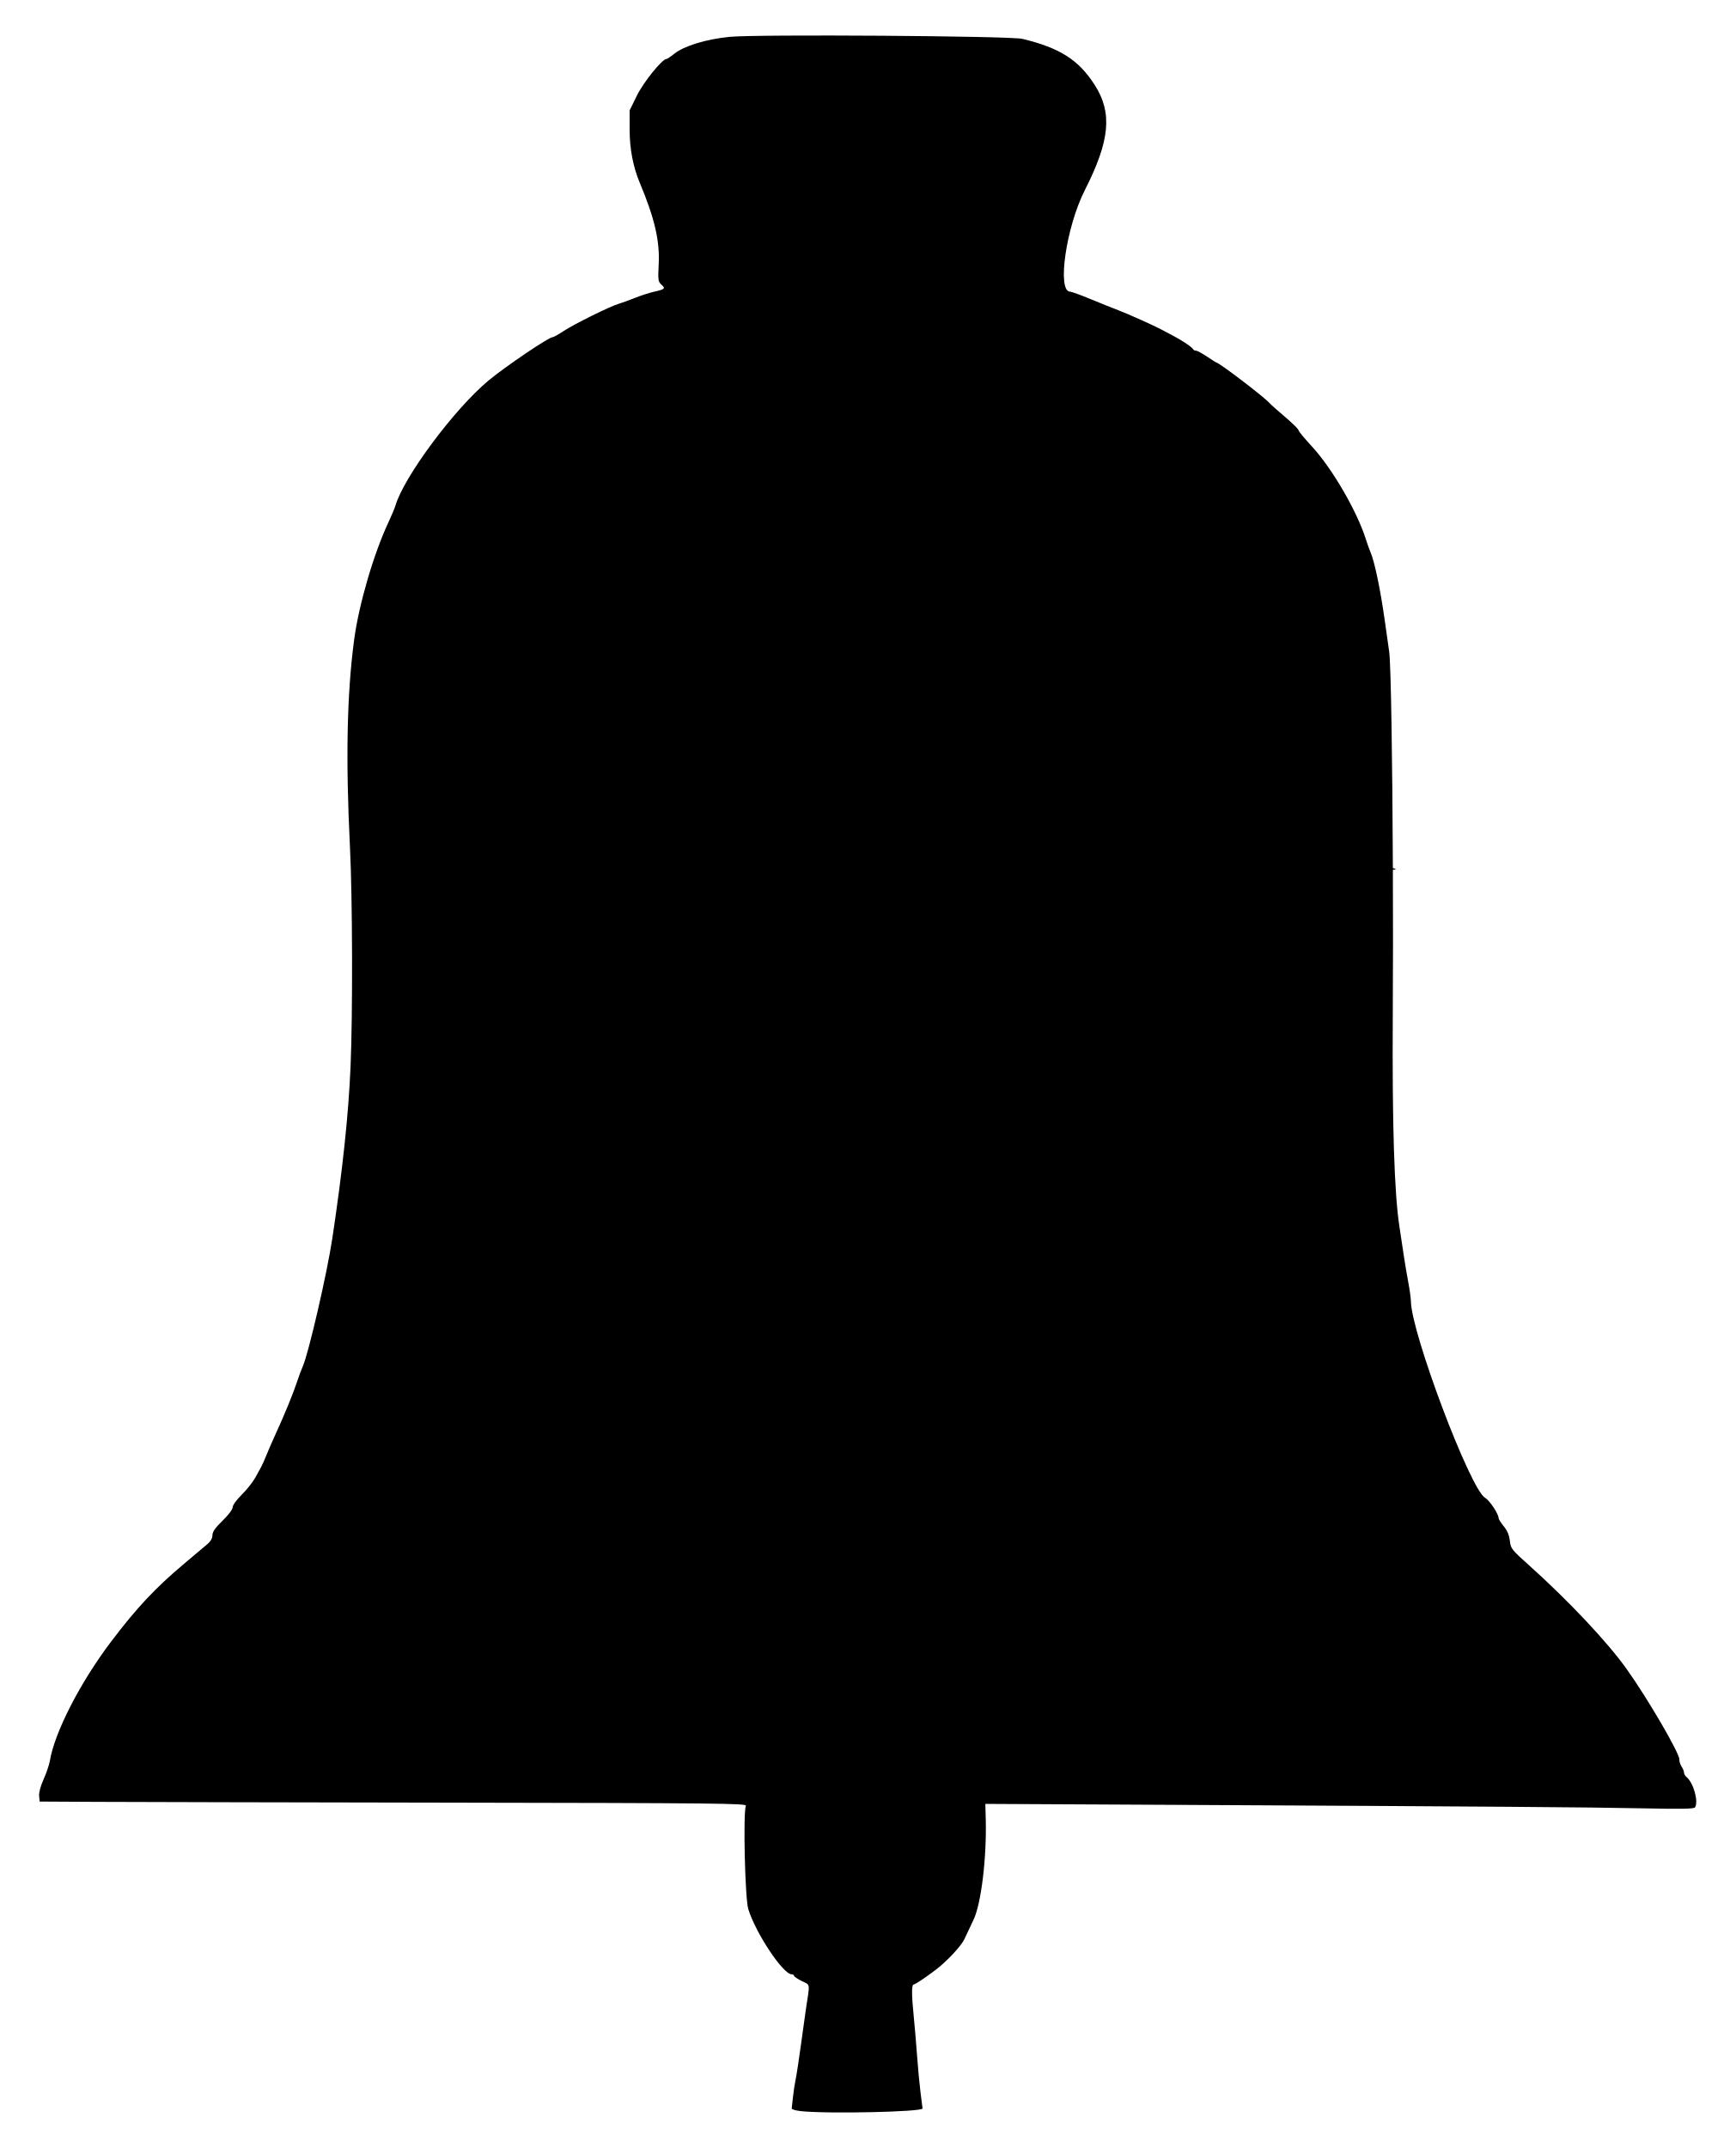
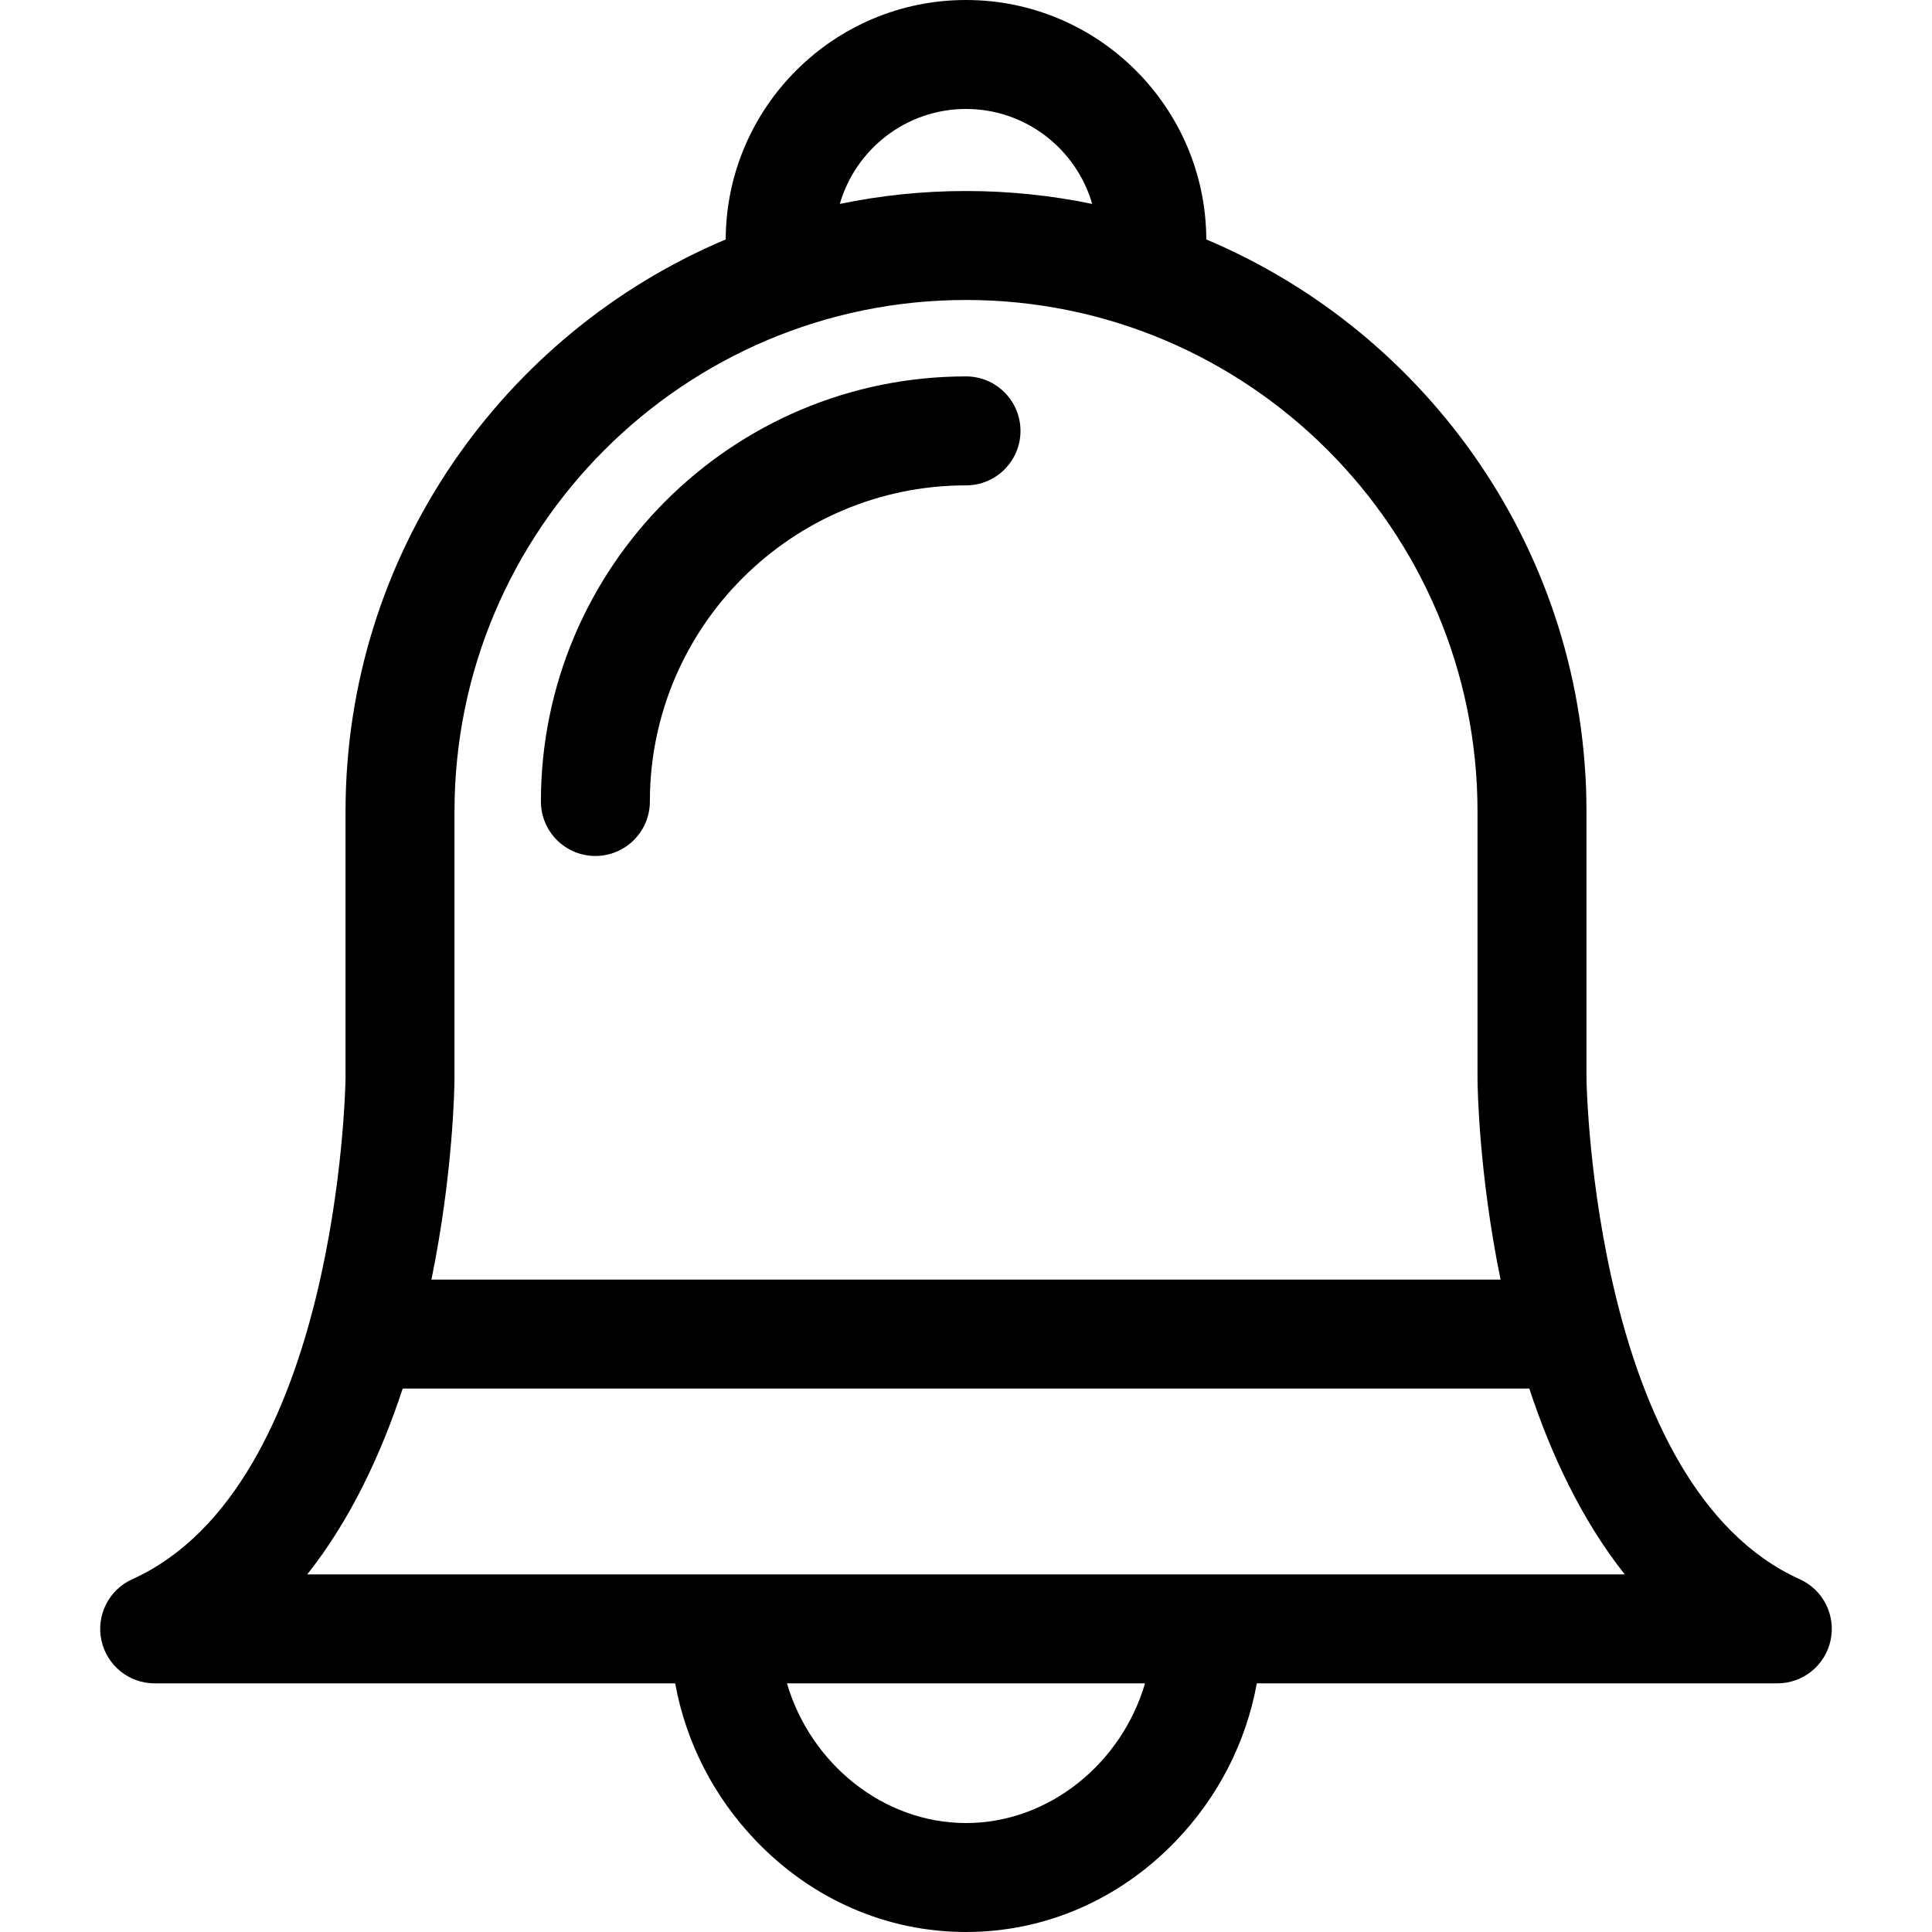
- <svg xmlns="http://www.w3.org/2000/svg" version="1.1" id="Layer_1" x="0px" y="0px" viewBox="0 0 1337.168 1654.725" enable-background="new 0 0 1337.168 1654.725" xml:space="preserve">
-   <path d="M1306.14,1392.275c-0.762,1.247-9.92,1.413-40.789,0.776c-42.507-0.873-115.647-1.413-355.433-2.646l-150.672-0.762  l0.319,11.5c0.831,29.539-3.464,65.201-9.352,77.629c-2.369,5.002-5.584,11.804-7.135,15.13  c-2.452,5.209-13.107,16.681-21.572,23.179c-7.565,5.819-16.335,11.693-17.471,11.693c-1.649,0-1.649,7.98,0.014,24.218  c0.72,7.038,1.87,20.685,2.577,30.328c0.693,9.657,1.871,22.223,2.605,27.932c0.734,5.722,1.469,11.555,1.635,12.996  c0.333,2.674-73.195,4.295-93.853,2.064c-3.935-0.429-7.052-1.358-6.955-2.064c0.111-0.72,0.568-4.808,1.011-9.103  c0.443-4.281,1.385-10.419,2.078-13.633c0.693-3.214,2.48-14.908,3.977-25.978c1.482-11.07,3.242-23.636,3.893-27.932  c3.159-20.685,3.533-18.122-3.2-21.489c-3.298-1.649-5.999-3.477-5.999-4.06c0-0.596-0.748-1.081-1.676-1.081  c-6.706,0-27.668-31.409-33.557-50.279c-2.508-8.077-4.06-74.027-1.857-79.652c0.707-1.787-22.694-2.037-226.874-2.355  c-125.22-0.208-247.836-0.471-272.484-0.61l-44.807-0.235l-0.416-4.254c-0.249-2.66,1.053-7.537,3.491-12.996  c2.134-4.794,4.267-11.07,4.738-13.924c3.685-22.223,23.456-60.684,47.425-92.301c19.84-26.144,33.958-41.163,56.459-60.061  c7.87-6.595,15.905-13.37,17.859-15.06c2.272-1.953,3.575-4.378,3.575-6.609c0-2.605,2.05-5.542,7.8-11.167  c4.655-4.558,7.786-8.729,7.786-10.363c0-1.607,2.979-5.694,7.163-9.837c3.935-3.907,8.618-9.851,10.405-13.204  c1.787-3.353,3.769-6.983,4.42-8.05c0.651-1.081,2.466-5.168,4.046-9.089c1.579-3.935,4.891-11.513,7.343-16.848  c6.539-14.201,13.328-30.772,16.252-39.667c1.413-4.281,3.367-9.546,4.337-11.68c4.447-9.795,18.746-71.657,22.819-98.716  c8.022-53.411,12.456-95.141,14.063-132.494c1.718-39.777,1.482-129.654-0.43-168.198c-3.394-68.36-2.411-118.279,3.159-160.287  c3.616-27.197,14.922-66.005,26.421-90.611c2.438-5.251,4.877-11.001,5.39-12.788c6.387-22.126,45.444-74.636,71.796-96.527  c13.107-10.876,46.372-33.363,49.351-33.363c0.734,0,4.447-2.064,8.271-4.6c7.967-5.306,35.912-19.134,42.645-21.115  c2.494-0.734,8.202-2.799,12.691-4.6c4.475-1.801,11.334-3.99,15.254-4.877c7.828-1.746,8.299-2.314,4.669-5.583  c-2.189-1.995-2.383-3.63-1.787-15.476c0.914-17.942-3.117-35.288-14.548-62.596c-5.182-12.386-7.842-26.227-7.842-40.913V85.054  l5.556-11.347c5.043-10.336,19.535-28.278,22.819-28.278c0.554,0,3.256-1.801,6.013-4.018c7.482-6.013,24.579-11.236,42.562-13.024  c20.949-2.064,216.247-0.734,225.696,1.552c28.887,6.969,43.366,16.196,55.738,35.538c13.758,21.489,11.735,42.867-7.662,81.065  c-14.423,28.402-21.586,78.142-11.264,78.142c0.998,0,8.022,2.563,15.628,5.694c7.592,3.131,17.319,7.038,21.6,8.673  c7.69,2.923,26.809,11.5,33.127,14.839c1.773,0.942,5.971,3.159,9.297,4.919c6.983,3.699,14.534,8.826,15.157,10.322  c0.235,0.554,1.205,1.011,2.148,1.011c0.942,0,4.752,2.051,8.465,4.544c3.713,2.508,6.927,4.544,7.135,4.544  c2.051,0,36.646,26.338,40.927,31.16c1.067,1.205,6.332,5.902,11.68,10.419c5.362,4.53,10.142,9.158,10.627,10.28  c0.831,1.953,3.173,4.794,11.32,13.786c14.963,16.473,33.556,48.478,40.359,69.441c1.496,4.655,3.27,9.615,3.921,11.042  c3.021,6.581,7.676,28.777,11.015,52.607c1.053,7.509,2.591,18.316,3.408,24.038c1.358,9.518,2.494,83.725,2.84,166.743  c2.632,0.582,3.02,1.095,0,1.316c0.152,37.256,0.152,76.216-0.069,111.85c-0.513,84.085,1.15,137.205,5.112,163.003  c1.413,9.297,3.103,20.394,3.727,24.689c0.637,4.281,2.037,12.469,3.103,18.178c1.081,5.722,1.981,12.248,2.009,14.506  c0.277,24.482,45.61,144.7,57.137,151.517c3.547,2.092,10.46,12.469,10.46,15.698c0,0.818,1.773,3.644,3.949,6.276  c2.743,3.325,4.184,6.734,4.697,11.125c0.734,6.124,1.219,6.747,15.102,19.203c30.218,27.114,60.172,58.952,74.886,79.596  c16.252,22.805,40.913,65.09,40.622,69.662c-0.097,1.413,0.679,3.88,1.718,5.473c1.053,1.579,1.898,3.713,1.898,4.724  c0,0.998,0.914,2.591,2.037,3.519C1304.92,1373.447,1308.924,1387.772,1306.14,1392.275z" />
+ <svg xmlns="http://www.w3.org/2000/svg" version="1.1" id="Capa_1" x="0px" y="0px" viewBox="0 0 611.999 611.999" style="enable-background:new 0 0 611.999 611.999;" xml:space="preserve">
+   <g>
+     <g>
+       <g>
+         <path d="M570.107,500.254c-65.037-29.371-67.511-155.441-67.559-158.622v-84.578c0-81.402-49.742-151.399-120.427-181.203     C381.969,34,347.883,0,306.001,0c-41.883,0-75.968,34.002-76.121,75.849c-70.682,29.804-120.425,99.801-120.425,181.203v84.578     c-0.046,3.181-2.522,129.251-67.561,158.622c-7.409,3.347-11.481,11.412-9.768,19.36c1.711,7.949,8.74,13.626,16.871,13.626     h164.88c3.38,18.594,12.172,35.892,25.619,49.903c17.86,18.608,41.479,28.856,66.502,28.856     c25.025,0,48.644-10.248,66.502-28.856c13.449-14.012,22.241-31.311,25.619-49.903h164.88c8.131,0,15.159-5.676,16.872-13.626     C581.586,511.664,577.516,503.6,570.107,500.254z M484.434,439.859c6.837,20.728,16.518,41.544,30.246,58.866H97.32     c13.726-17.32,23.407-38.135,30.244-58.866H484.434z M306.001,34.515c18.945,0,34.963,12.73,39.975,30.082     c-12.912-2.678-26.282-4.09-39.975-4.09s-27.063,1.411-39.975,4.09C271.039,47.246,287.057,34.515,306.001,34.515z      M143.97,341.736v-84.685c0-89.343,72.686-162.029,162.031-162.029s162.031,72.686,162.031,162.029v84.826     c0.023,2.596,0.427,29.879,7.303,63.465H136.663C143.543,371.724,143.949,344.393,143.97,341.736z M306.001,577.485     c-26.341,0-49.33-18.992-56.709-44.246h113.416C355.329,558.493,332.344,577.485,306.001,577.485z" />
+         <path d="M306.001,119.235c-74.25,0-134.657,60.405-134.657,134.654c0,9.531,7.727,17.258,17.258,17.258     c9.531,0,17.258-7.727,17.258-17.258c0-55.217,44.923-100.139,100.142-100.139c9.531,0,17.258-7.727,17.258-17.258     C323.259,126.96,315.532,119.235,306.001,119.235z" />
+       </g>
+     </g>
+   </g>
+   <g>
+ </g>
+   <g>
+ </g>
+   <g>
+ </g>
+   <g>
+ </g>
+   <g>
+ </g>
+   <g>
+ </g>
+   <g>
+ </g>
+   <g>
+ </g>
+   <g>
+ </g>
+   <g>
+ </g>
+   <g>
+ </g>
+   <g>
+ </g>
+   <g>
+ </g>
+   <g>
+ </g>
+   <g>
+ </g>
</svg>
